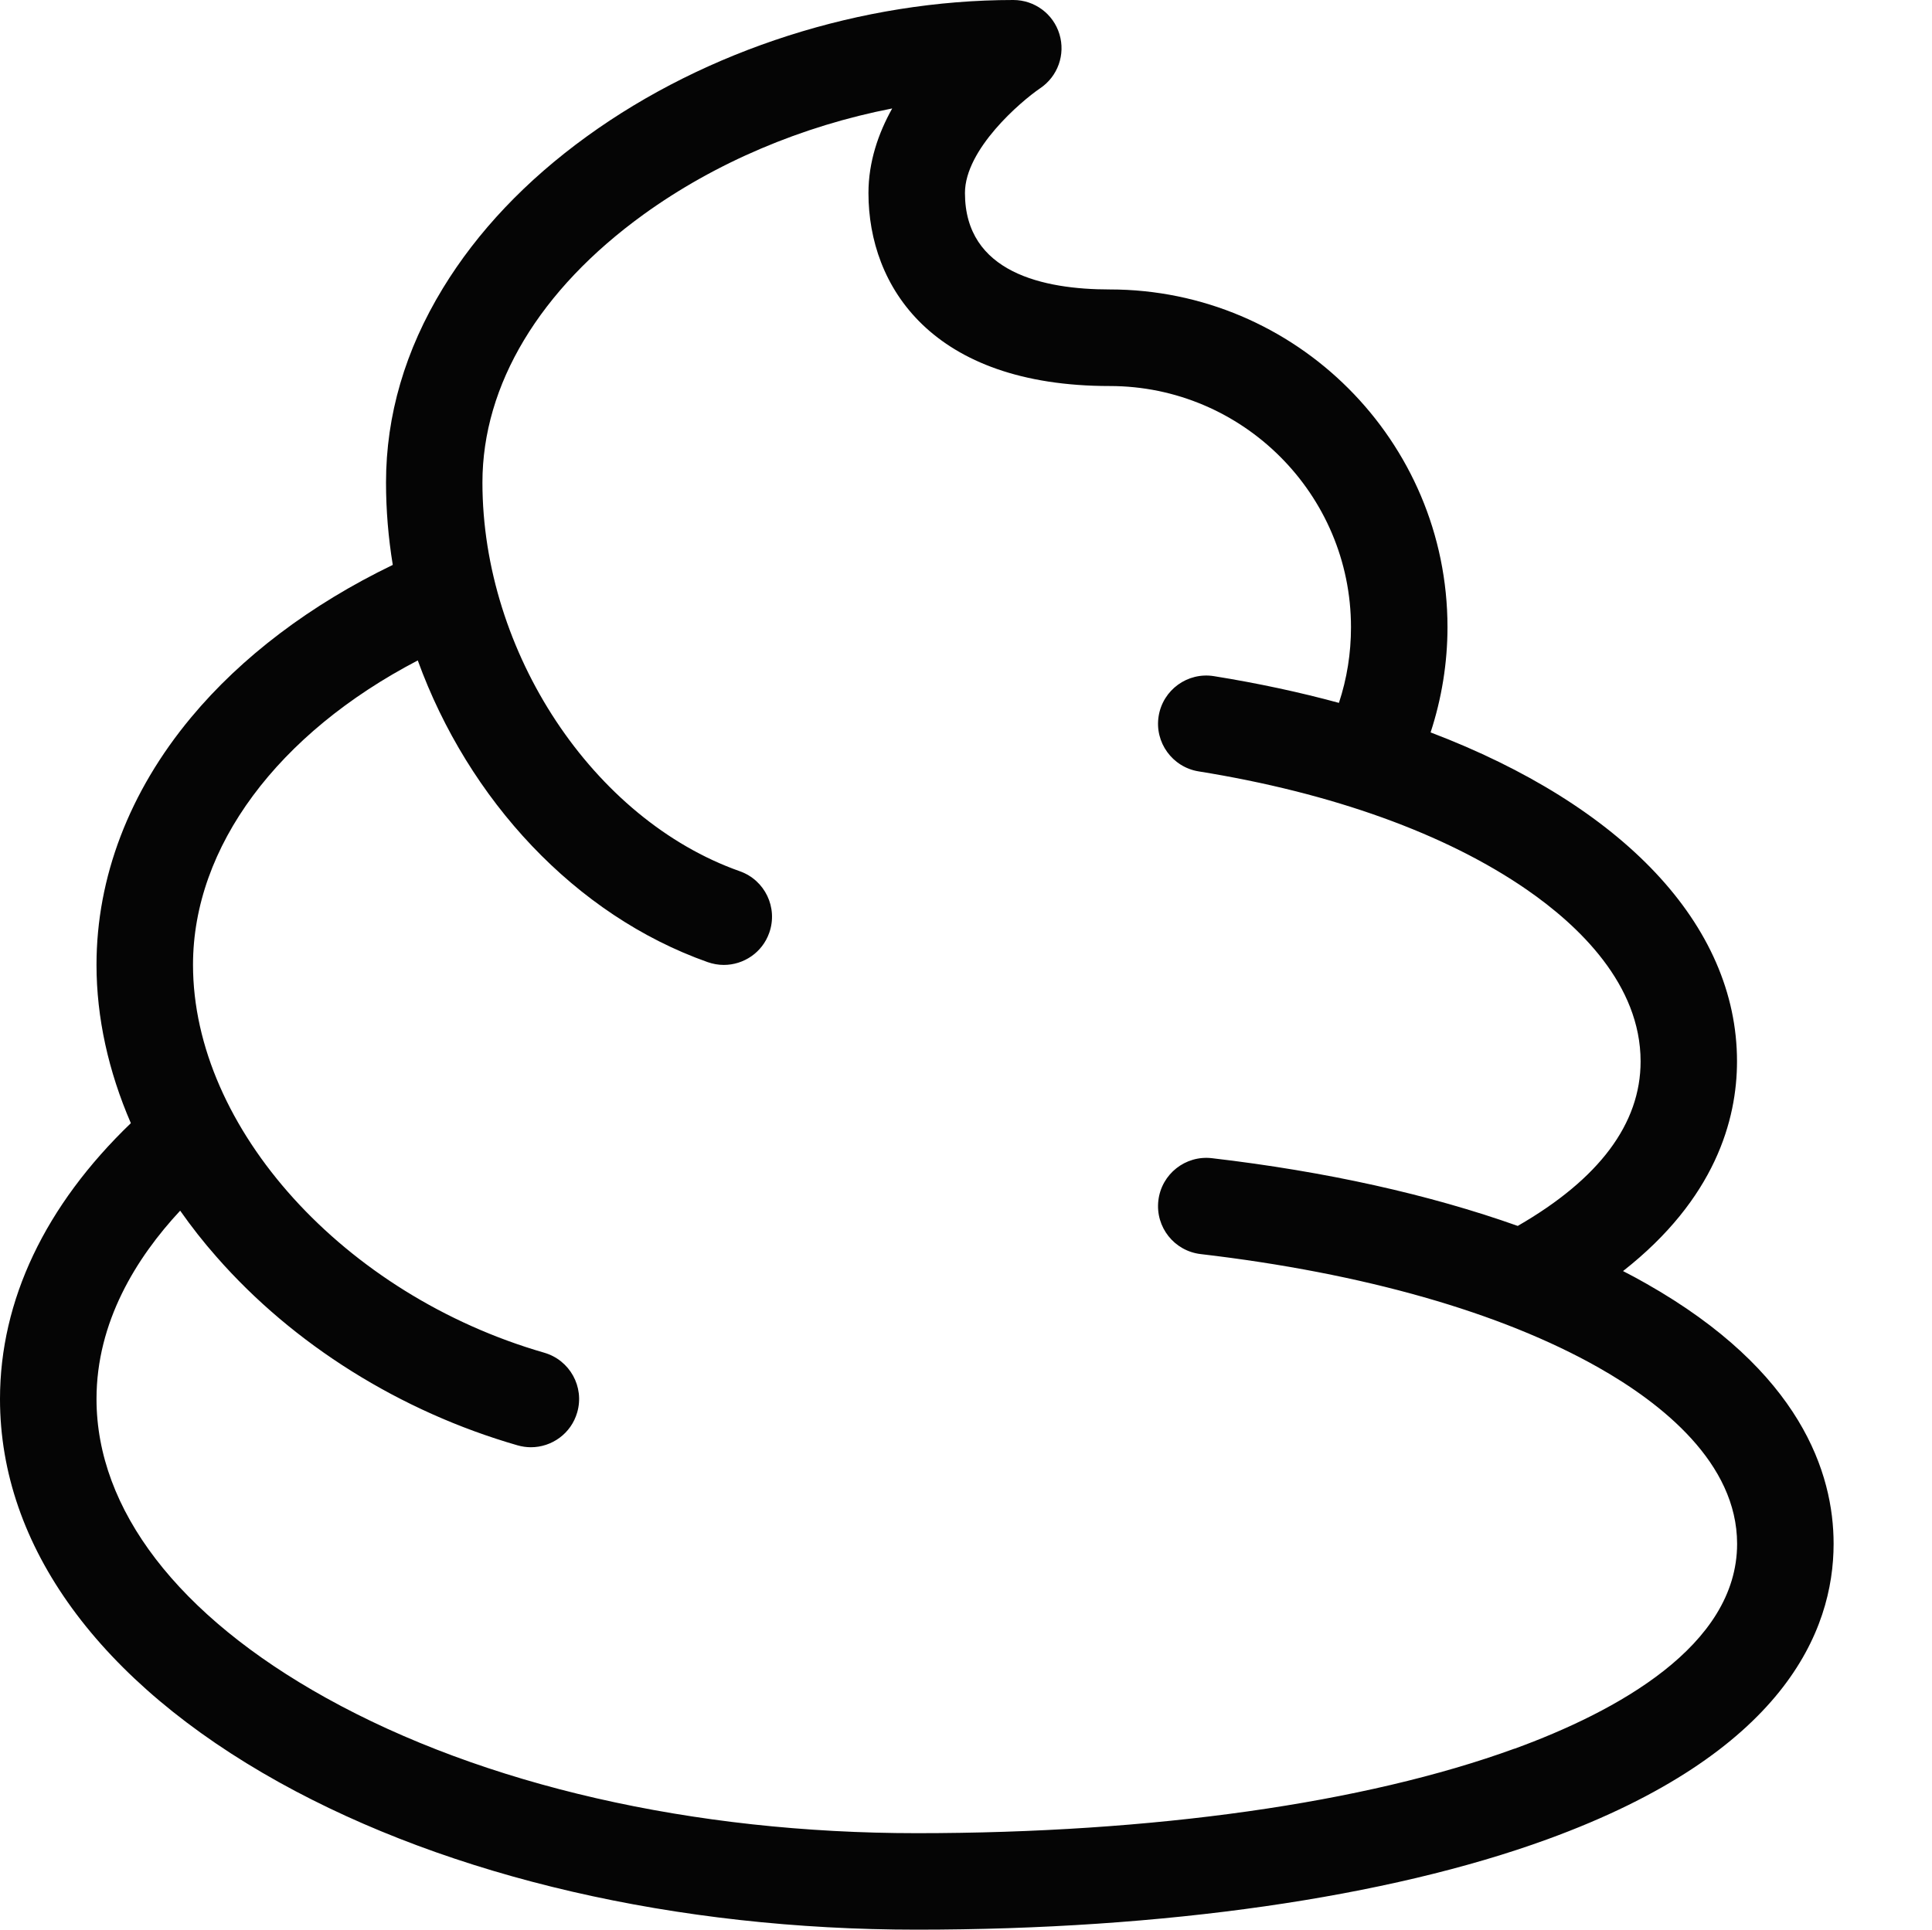
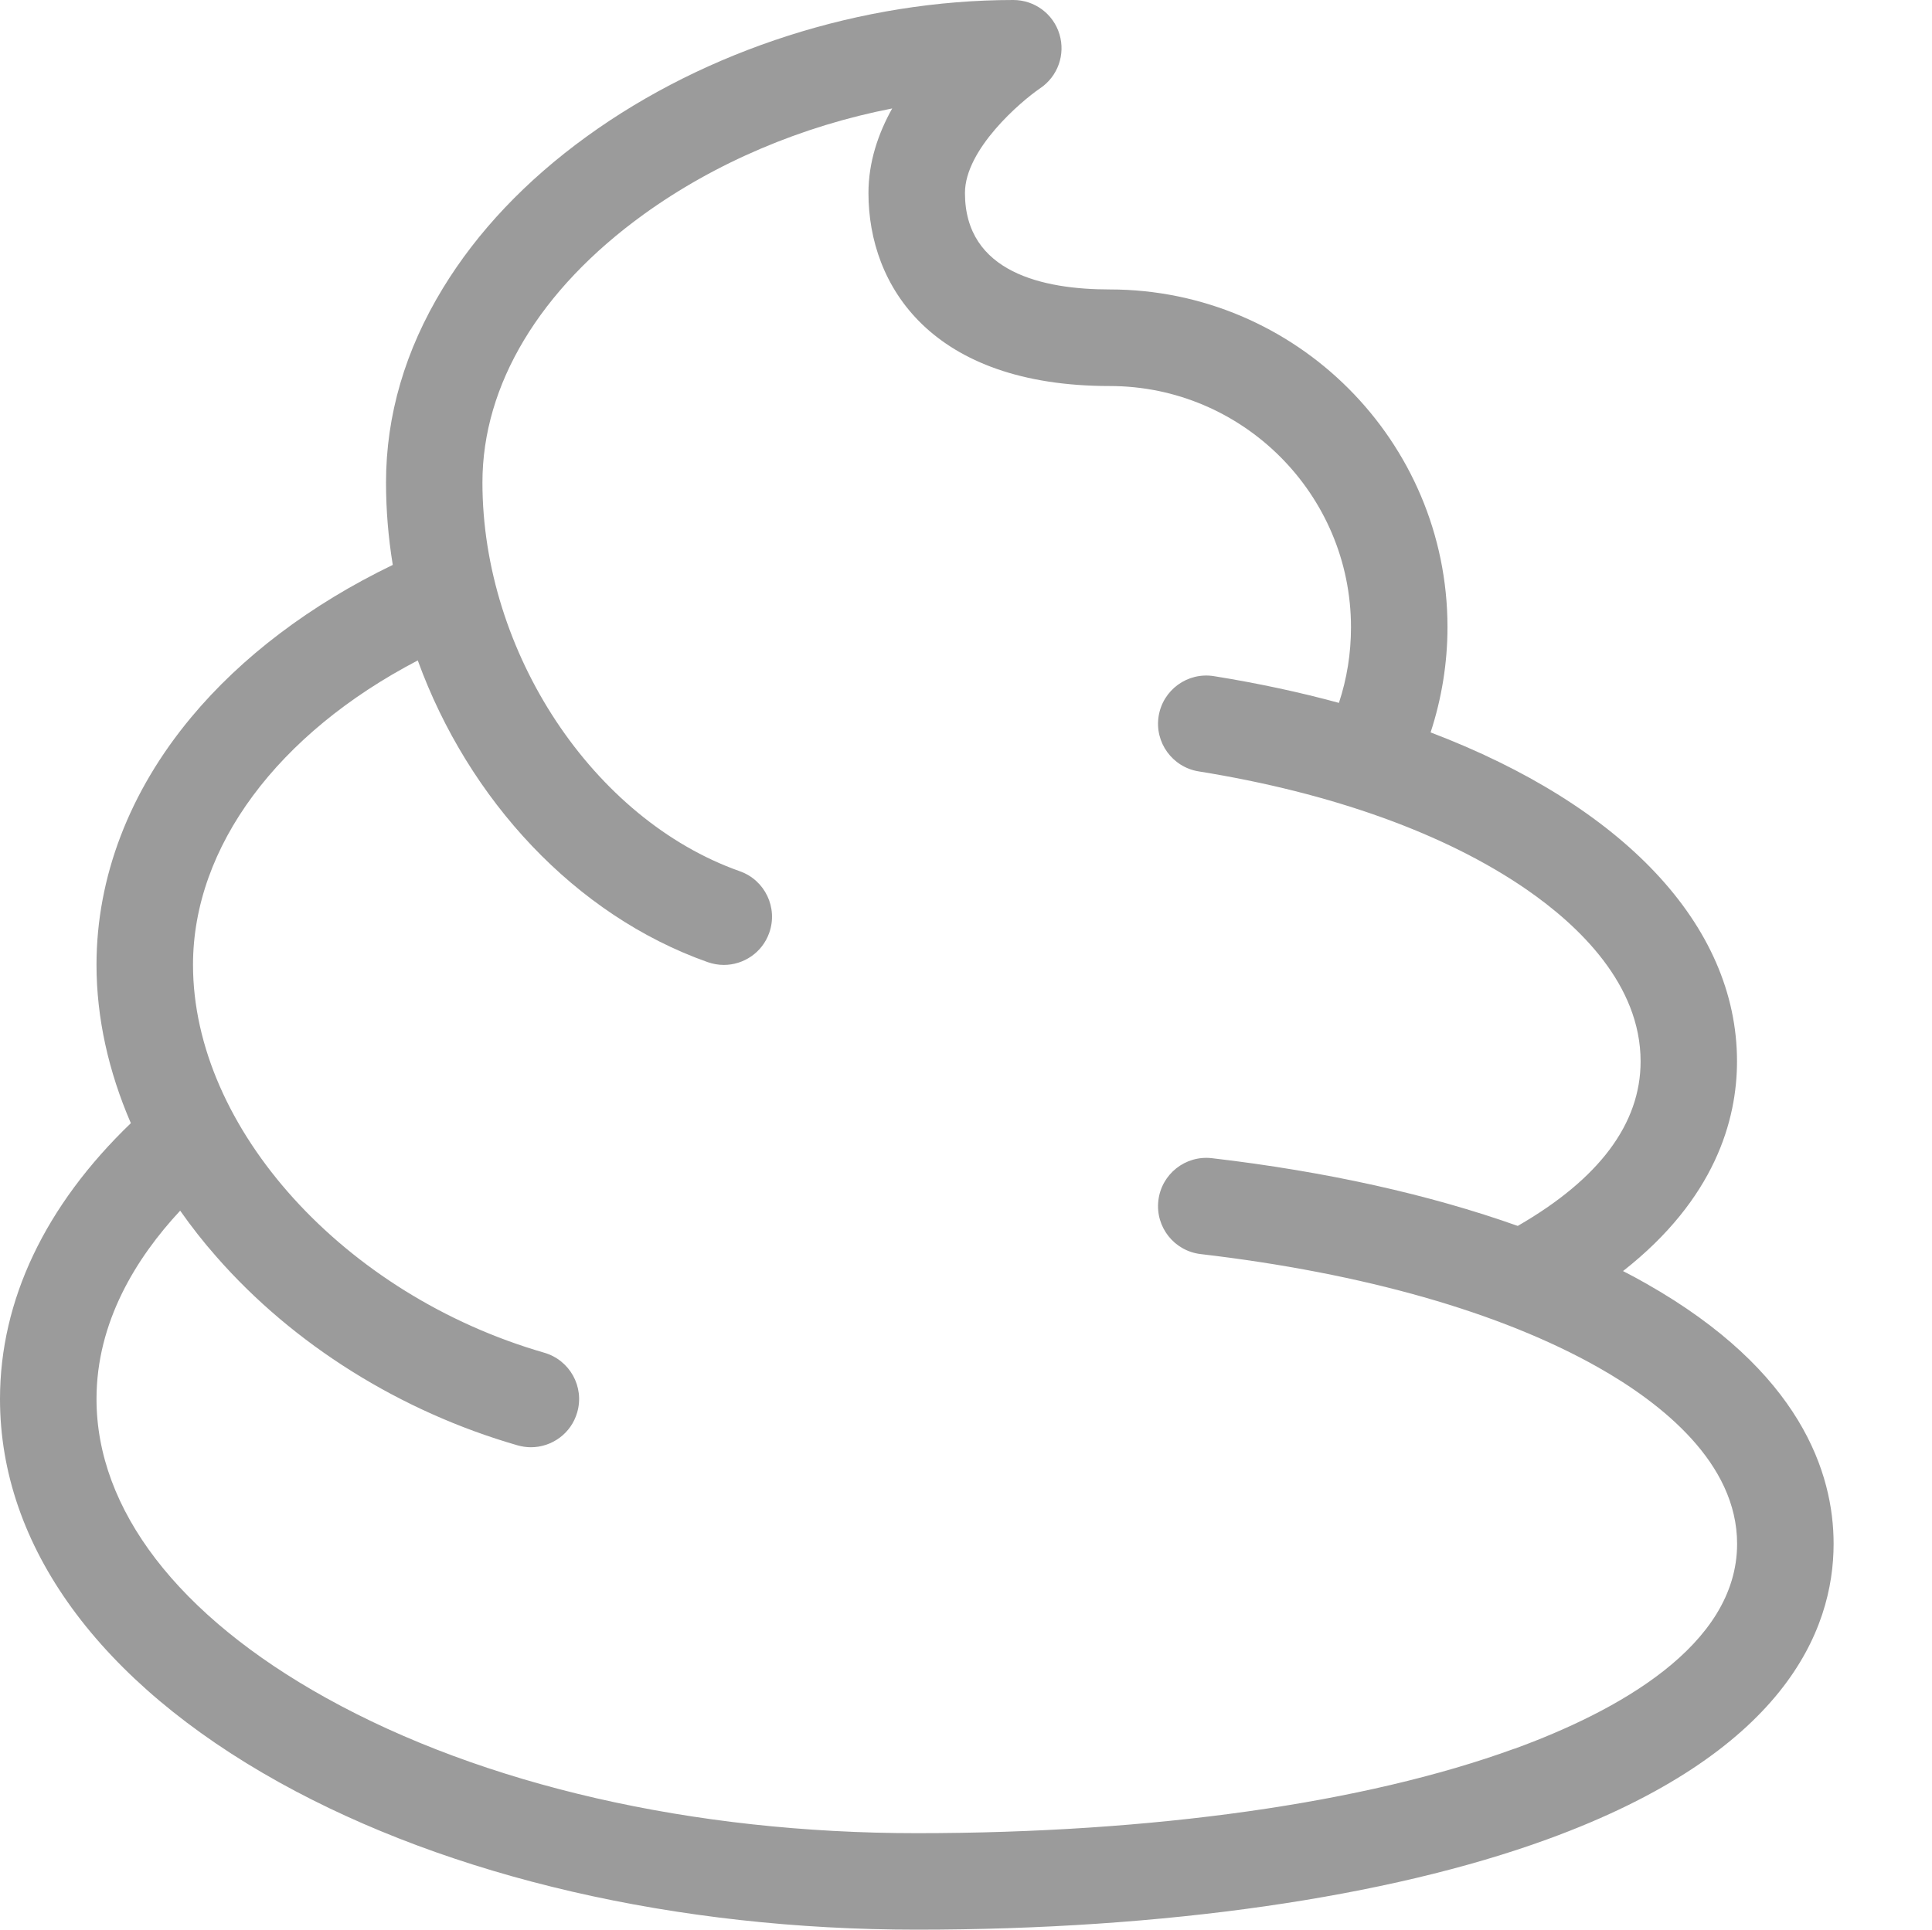
<svg xmlns="http://www.w3.org/2000/svg" class="icon" height="512" viewBox="0 0 1025 1024" version="1.1" id="svg4">
  <defs id="defs8" />
-   <path d="M873.318 681.114c-3.942-2.253-8.038-4.454-12.237-6.605 48.896-38.349 60.467-80.282 60.467-111.309 0-72.653-61.082-135.936-162.56-174.541 5.888-17.971 8.96-36.864 8.96-55.859 0-98.816-80.384-179.2-179.2-179.2-35.021 0-76.8-8.858-76.8-51.2 0-23.194 29.594-48.538 39.885-55.552 9.37-6.298 13.517-17.92 10.24-28.723s-13.21-18.125-24.474-18.125c-80.23 0-162.714 26.368-226.202 72.346-32.41 23.45-58.112 50.586-76.442 80.64-20.019 32.819-30.157 67.482-30.157 103.014 0 14.746 1.229 29.389 3.584 43.776-43.469 20.992-80.179 48.691-107.008 80.947-32.819 39.424-50.176 84.838-50.176 131.277 0 27.955 6.298 56.474 18.227 84.019-45.466 43.725-69.427 94.003-69.427 146.381 0 78.08 52.634 150.323 148.122 203.418 90.778 50.432 210.893 78.182 338.278 78.182 130.97 0 249.805-17.05 334.592-47.974 125.44-45.722 151.808-110.541 151.808-156.826 0-37.274-17.254-91.494-99.482-138.086zM803.482 927.949c-79.36 28.928-191.949 44.851-317.082 44.851-118.784 0-230.093-25.498-313.395-71.782-78.541-43.622-121.805-99.994-121.805-158.618 0-40.806 20.992-74.803 44.39-99.942 5.888 8.397 12.288 16.589 19.302 24.525 40.755 46.541 97.485 82.074 159.642 99.994 2.355 0.666 4.762 1.024 7.117 1.024 11.11 0 21.35-7.27 24.576-18.483 3.942-13.568-3.891-27.75-17.51-31.693-106.189-30.669-186.317-119.142-186.317-205.824 0-62.669 45.056-122.829 119.245-161.536 26.829 73.882 83.456 135.219 153.805 160.102 2.816 0.973 5.683 1.485 8.55 1.485 10.547 0 20.429-6.554 24.115-17.05 4.71-13.312-2.253-27.955-15.616-32.666-77.824-27.494-136.55-116.173-136.55-206.285 0-51.814 30.31-102.298 85.402-142.182 38.093-27.546 84.122-47.002 131.994-56.32-7.373 13.21-12.595 28.365-12.595 44.902 0 49.51 33.638 102.4 128 102.4 70.554 0 128 57.446 128 128 0 13.875-2.15 27.29-6.4 40.141-20.89-5.683-43.059-10.445-66.304-14.182-13.978-2.253-27.085 7.27-29.338 21.197s7.27 27.085 21.197 29.338c71.014 11.418 131.226 33.126 174.131 62.771 27.546 19.046 60.365 50.278 60.365 91.136 0 33.024-21.914 62.362-65.178 87.296-46.848-16.64-101.683-28.877-162.253-35.942-14.029-1.638-26.778 8.397-28.416 22.477s8.397 26.778 22.477 28.416c86.323 10.086 159.334 30.925 211.046 60.211 33.536 18.995 73.523 50.637 73.523 93.542 0 54.272-64.256 89.088-118.118 108.749z" id="path2" style="fill:#000000;fill-opacity:0.98" />
+   <path d="M873.318 681.114c-3.942-2.253-8.038-4.454-12.237-6.605 48.896-38.349 60.467-80.282 60.467-111.309 0-72.653-61.082-135.936-162.56-174.541 5.888-17.971 8.96-36.864 8.96-55.859 0-98.816-80.384-179.2-179.2-179.2-35.021 0-76.8-8.858-76.8-51.2 0-23.194 29.594-48.538 39.885-55.552 9.37-6.298 13.517-17.92 10.24-28.723s-13.21-18.125-24.474-18.125c-80.23 0-162.714 26.368-226.202 72.346-32.41 23.45-58.112 50.586-76.442 80.64-20.019 32.819-30.157 67.482-30.157 103.014 0 14.746 1.229 29.389 3.584 43.776-43.469 20.992-80.179 48.691-107.008 80.947-32.819 39.424-50.176 84.838-50.176 131.277 0 27.955 6.298 56.474 18.227 84.019-45.466 43.725-69.427 94.003-69.427 146.381 0 78.08 52.634 150.323 148.122 203.418 90.778 50.432 210.893 78.182 338.278 78.182 130.97 0 249.805-17.05 334.592-47.974 125.44-45.722 151.808-110.541 151.808-156.826 0-37.274-17.254-91.494-99.482-138.086zM803.482 927.949c-79.36 28.928-191.949 44.851-317.082 44.851-118.784 0-230.093-25.498-313.395-71.782-78.541-43.622-121.805-99.994-121.805-158.618 0-40.806 20.992-74.803 44.39-99.942 5.888 8.397 12.288 16.589 19.302 24.525 40.755 46.541 97.485 82.074 159.642 99.994 2.355 0.666 4.762 1.024 7.117 1.024 11.11 0 21.35-7.27 24.576-18.483 3.942-13.568-3.891-27.75-17.51-31.693-106.189-30.669-186.317-119.142-186.317-205.824 0-62.669 45.056-122.829 119.245-161.536 26.829 73.882 83.456 135.219 153.805 160.102 2.816 0.973 5.683 1.485 8.55 1.485 10.547 0 20.429-6.554 24.115-17.05 4.71-13.312-2.253-27.955-15.616-32.666-77.824-27.494-136.55-116.173-136.55-206.285 0-51.814 30.31-102.298 85.402-142.182 38.093-27.546 84.122-47.002 131.994-56.32-7.373 13.21-12.595 28.365-12.595 44.902 0 49.51 33.638 102.4 128 102.4 70.554 0 128 57.446 128 128 0 13.875-2.15 27.29-6.4 40.141-20.89-5.683-43.059-10.445-66.304-14.182-13.978-2.253-27.085 7.27-29.338 21.197s7.27 27.085 21.197 29.338c71.014 11.418 131.226 33.126 174.131 62.771 27.546 19.046 60.365 50.278 60.365 91.136 0 33.024-21.914 62.362-65.178 87.296-46.848-16.64-101.683-28.877-162.253-35.942-14.029-1.638-26.778 8.397-28.416 22.477s8.397 26.778 22.477 28.416c86.323 10.086 159.334 30.925 211.046 60.211 33.536 18.995 73.523 50.637 73.523 93.542 0 54.272-64.256 89.088-118.118 108.749z" id="path2" style="fill:#000000;fill-opacity:0.98;opacity:0.4" />
</svg>
